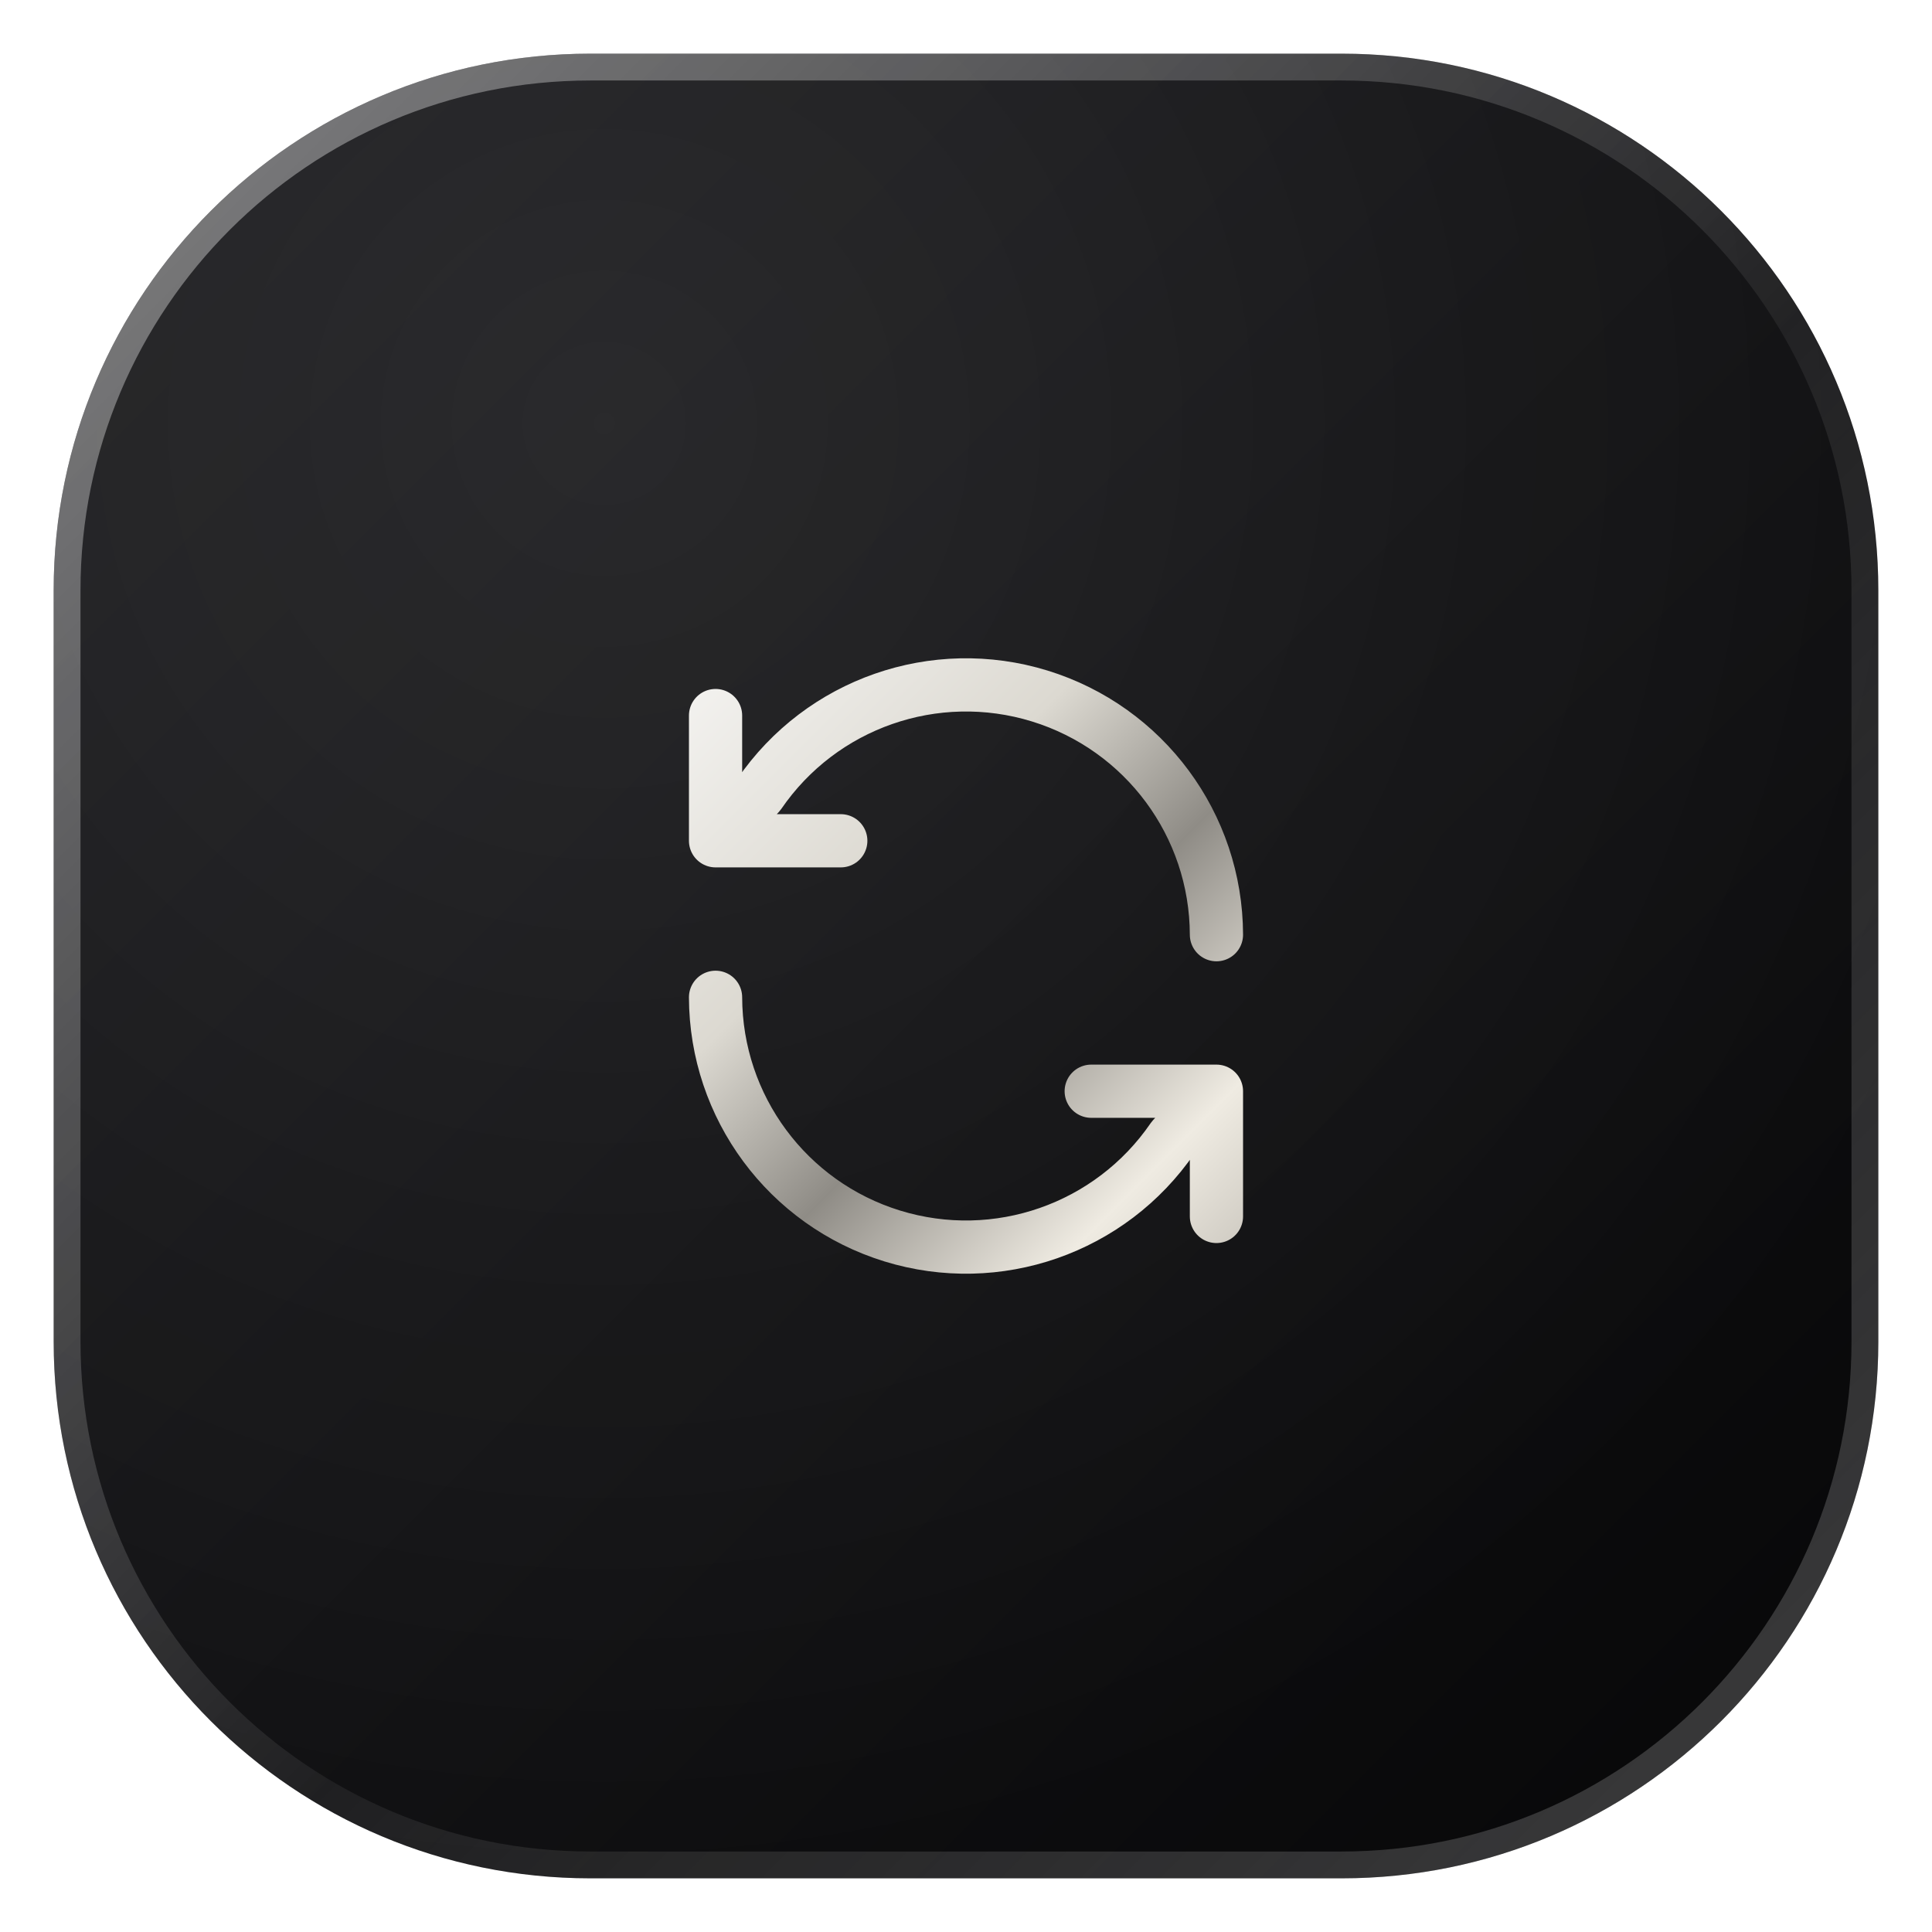
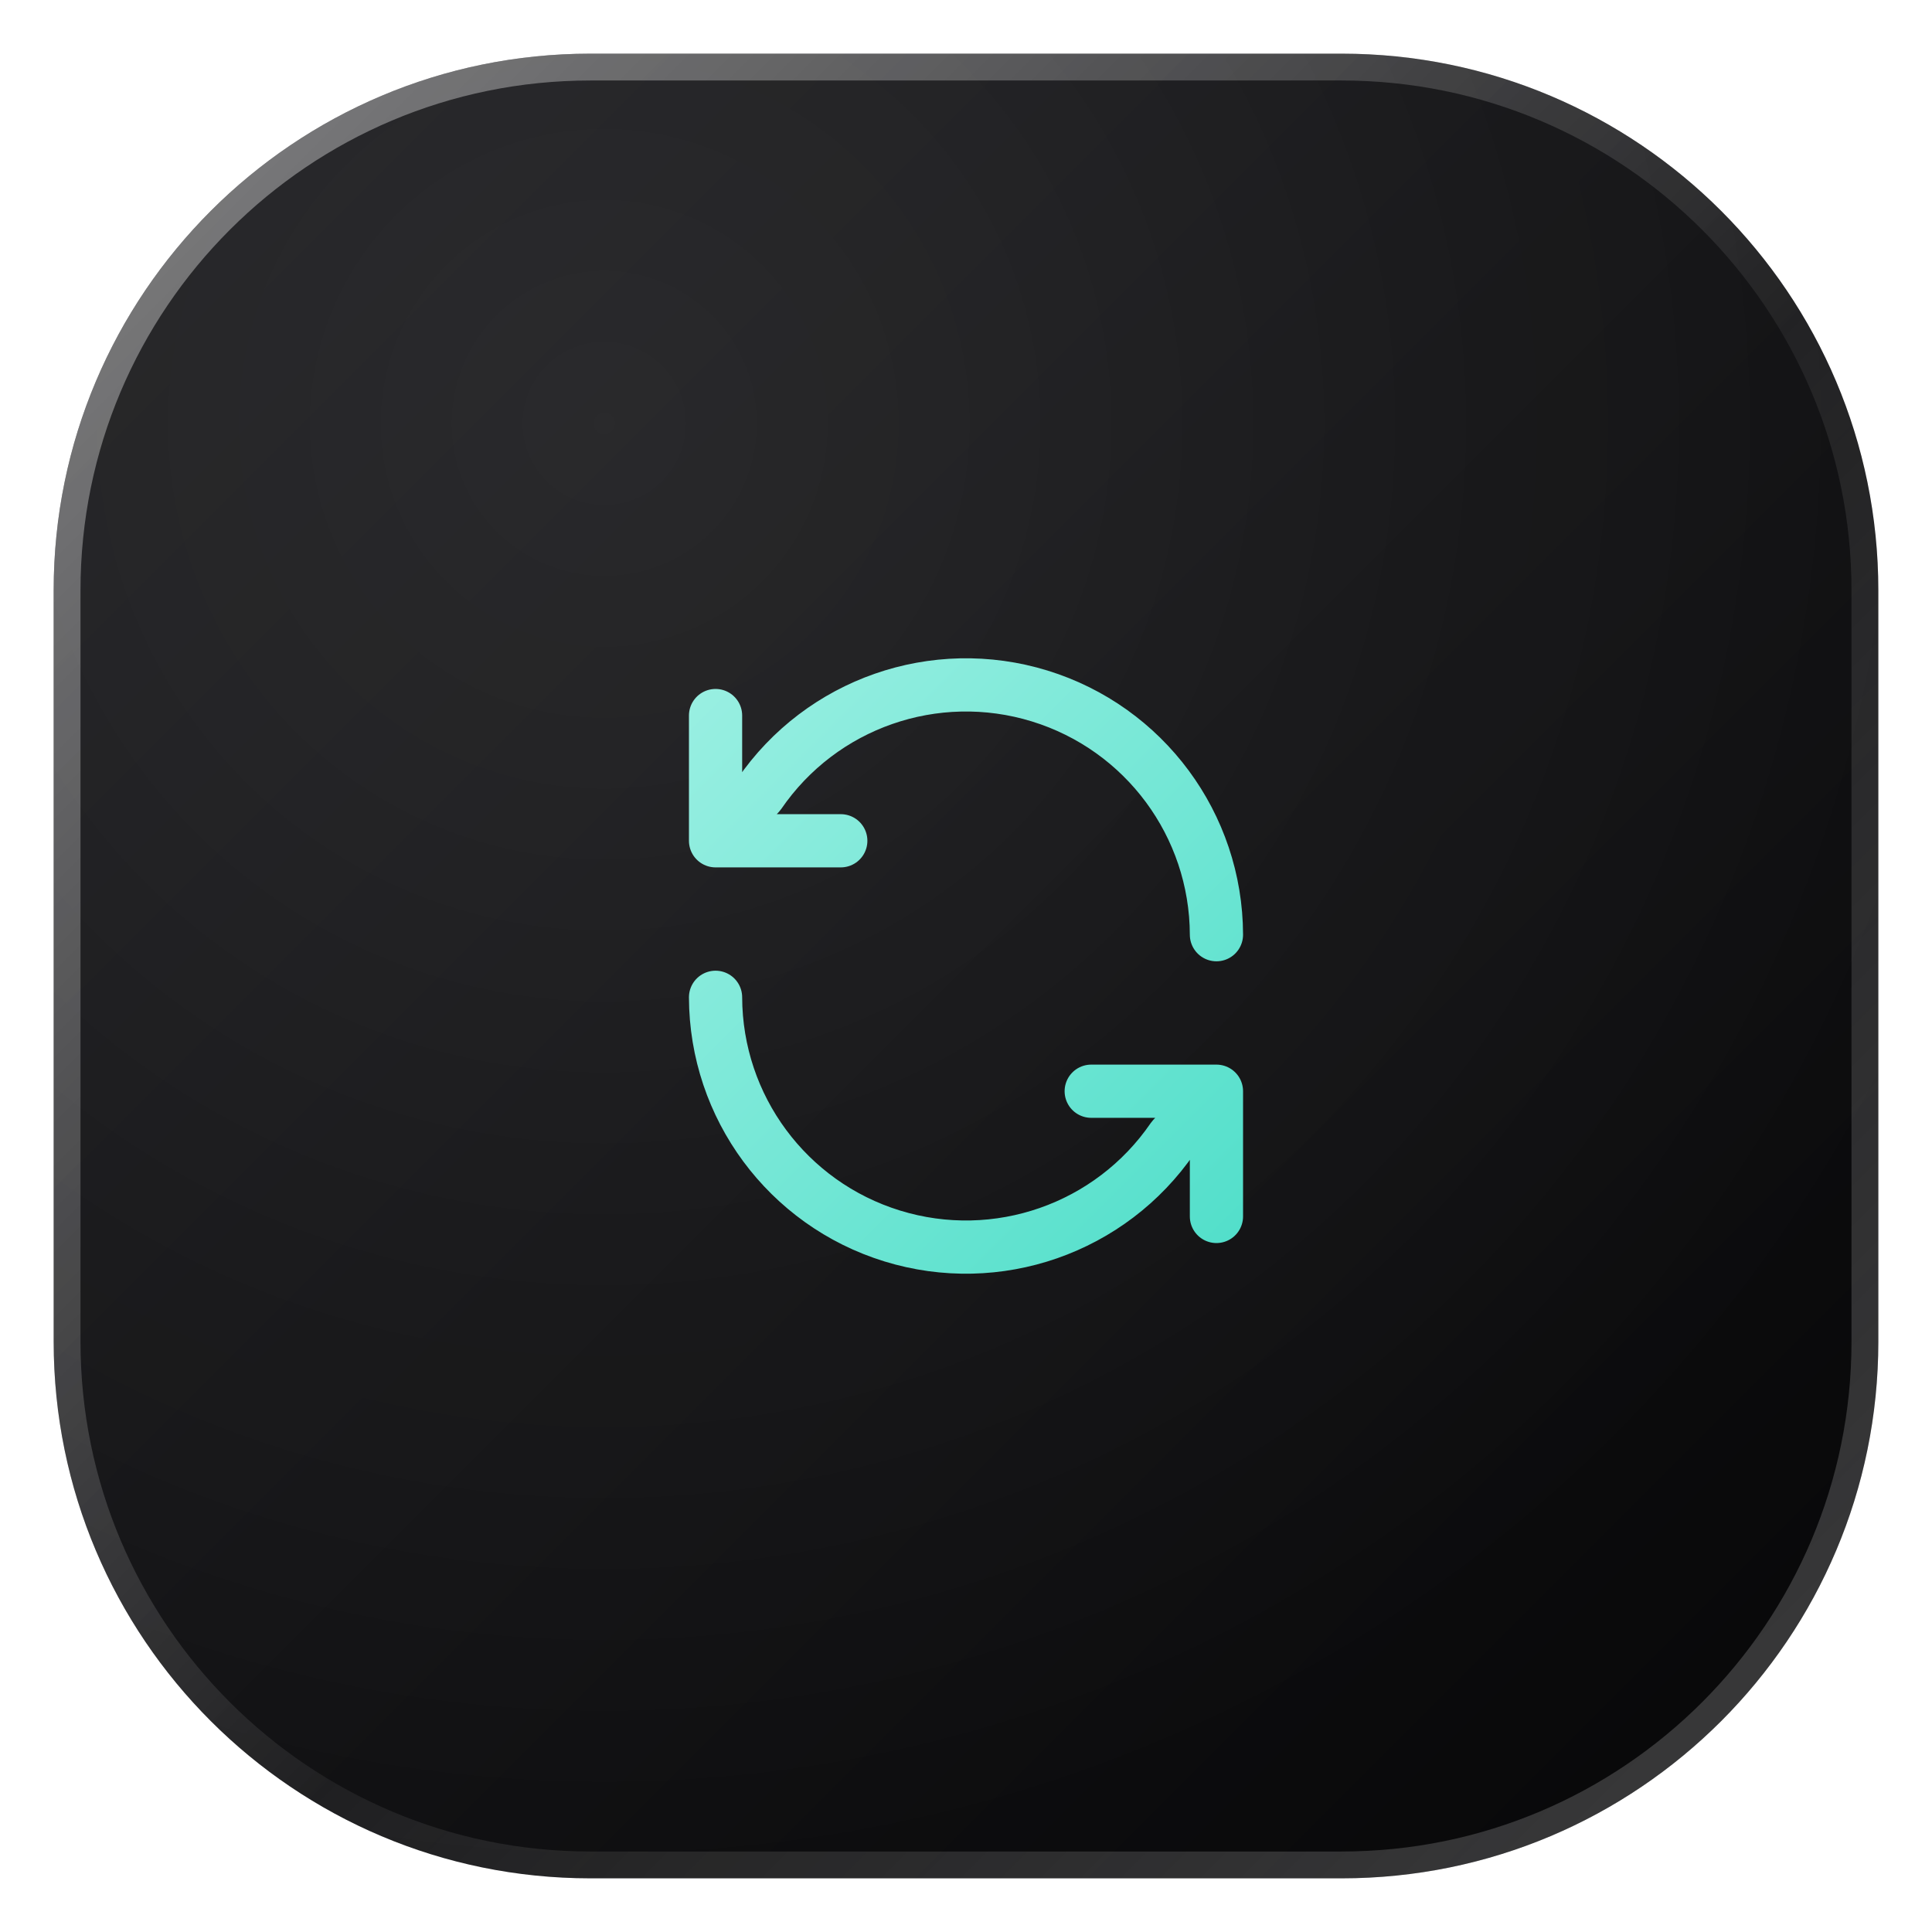
<svg xmlns="http://www.w3.org/2000/svg" viewBox="0 0 72 72" width="72" height="72" aria-hidden="true">
  <defs>
    <linearGradient id="bg" x1="0" y1="0" x2="1" y2="1">
      <stop offset="0" stop-color="#1c1c1f" />
      <stop offset="1" stop-color="#070708" />
    </linearGradient>
    <linearGradient id="st" x1="0" y1="0" x2="1" y2="1">
      <stop offset="0" stop-color="#fff" stop-opacity=".42" />
      <stop offset=".55" stop-color="#fff" stop-opacity=".06" />
      <stop offset="1" stop-color="#fff" stop-opacity=".22" />
    </linearGradient>
    <radialGradient id="hl" cx=".3" cy=".2" r=".8">
      <stop offset="0" stop-color="#fff" stop-opacity=".16" />
      <stop offset="1" stop-color="#fff" stop-opacity="0" />
    </radialGradient>
    <linearGradient id="p" x1="0" y1="0" x2="24" y2="24" gradientUnits="userSpaceOnUse">
-       <stop offset="0" stop-color="#ffffff" />
-       <stop offset=".38" stop-color="#dcd9d1" />
-       <stop offset=".56" stop-color="#8f8c86" />
-       <stop offset=".76" stop-color="#efebe2" />
-       <stop offset="1" stop-color="#a9a59d" />
+       <stop offset="0" stop-color="#a6f2e6" />
+       <stop offset="1" stop-color="#45dcc6" />
    </linearGradient>
  </defs>
  <rect x="2" y="2" width="68" height="68" rx="20" fill="url(#bg)" />
  <rect opacity=".5" x="2" y="2" width="68" height="68" rx="20" fill="url(#hl)" />
  <rect x="2.5" y="2.5" width="67" height="67" rx="19.5" fill="none" stroke="url(#st)" />
  <svg x="22" y="22" width="28" height="28" viewBox="0 0 24 24" fill="none" stroke="url(#p)" stroke-width="1.7" stroke-linecap="round" stroke-linejoin="round">
    <path d="M20 11a8 8 0 0 0-14.6-4.5L4 8M4 4v4h4M4 13a8 8 0 0 0 14.6 4.5L20 16M20 20v-4h-4" />
  </svg>
</svg>
